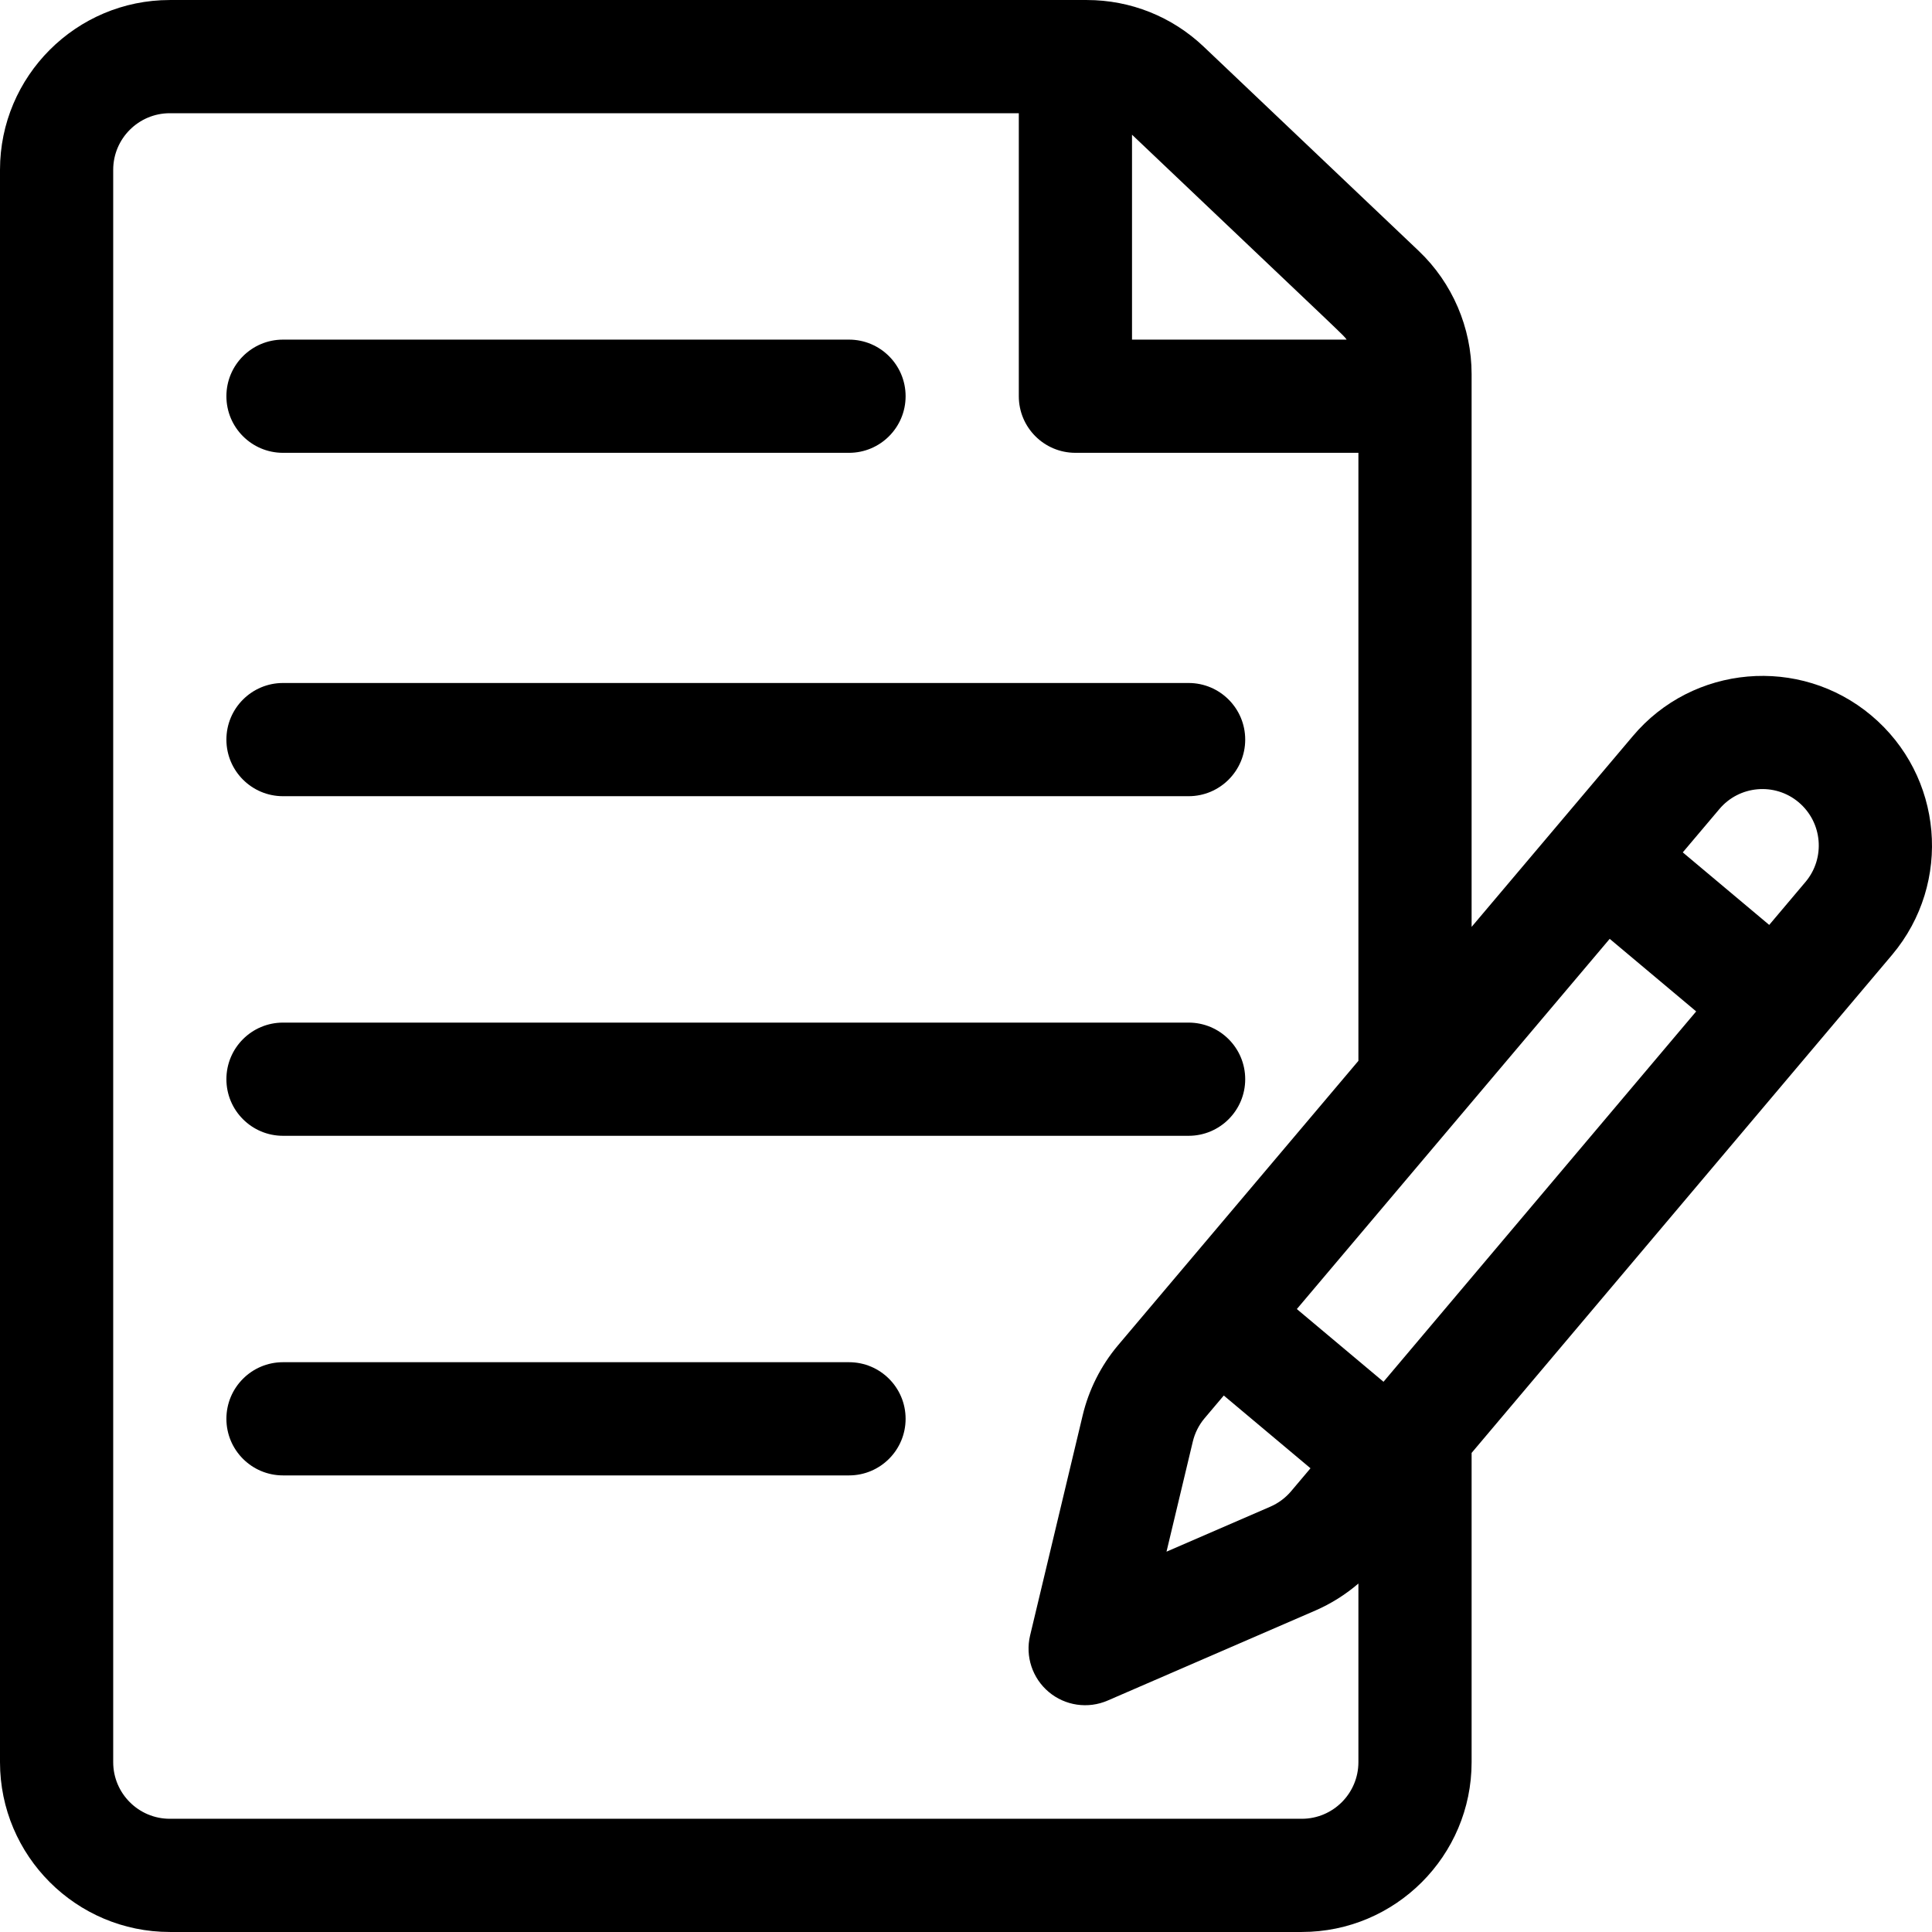
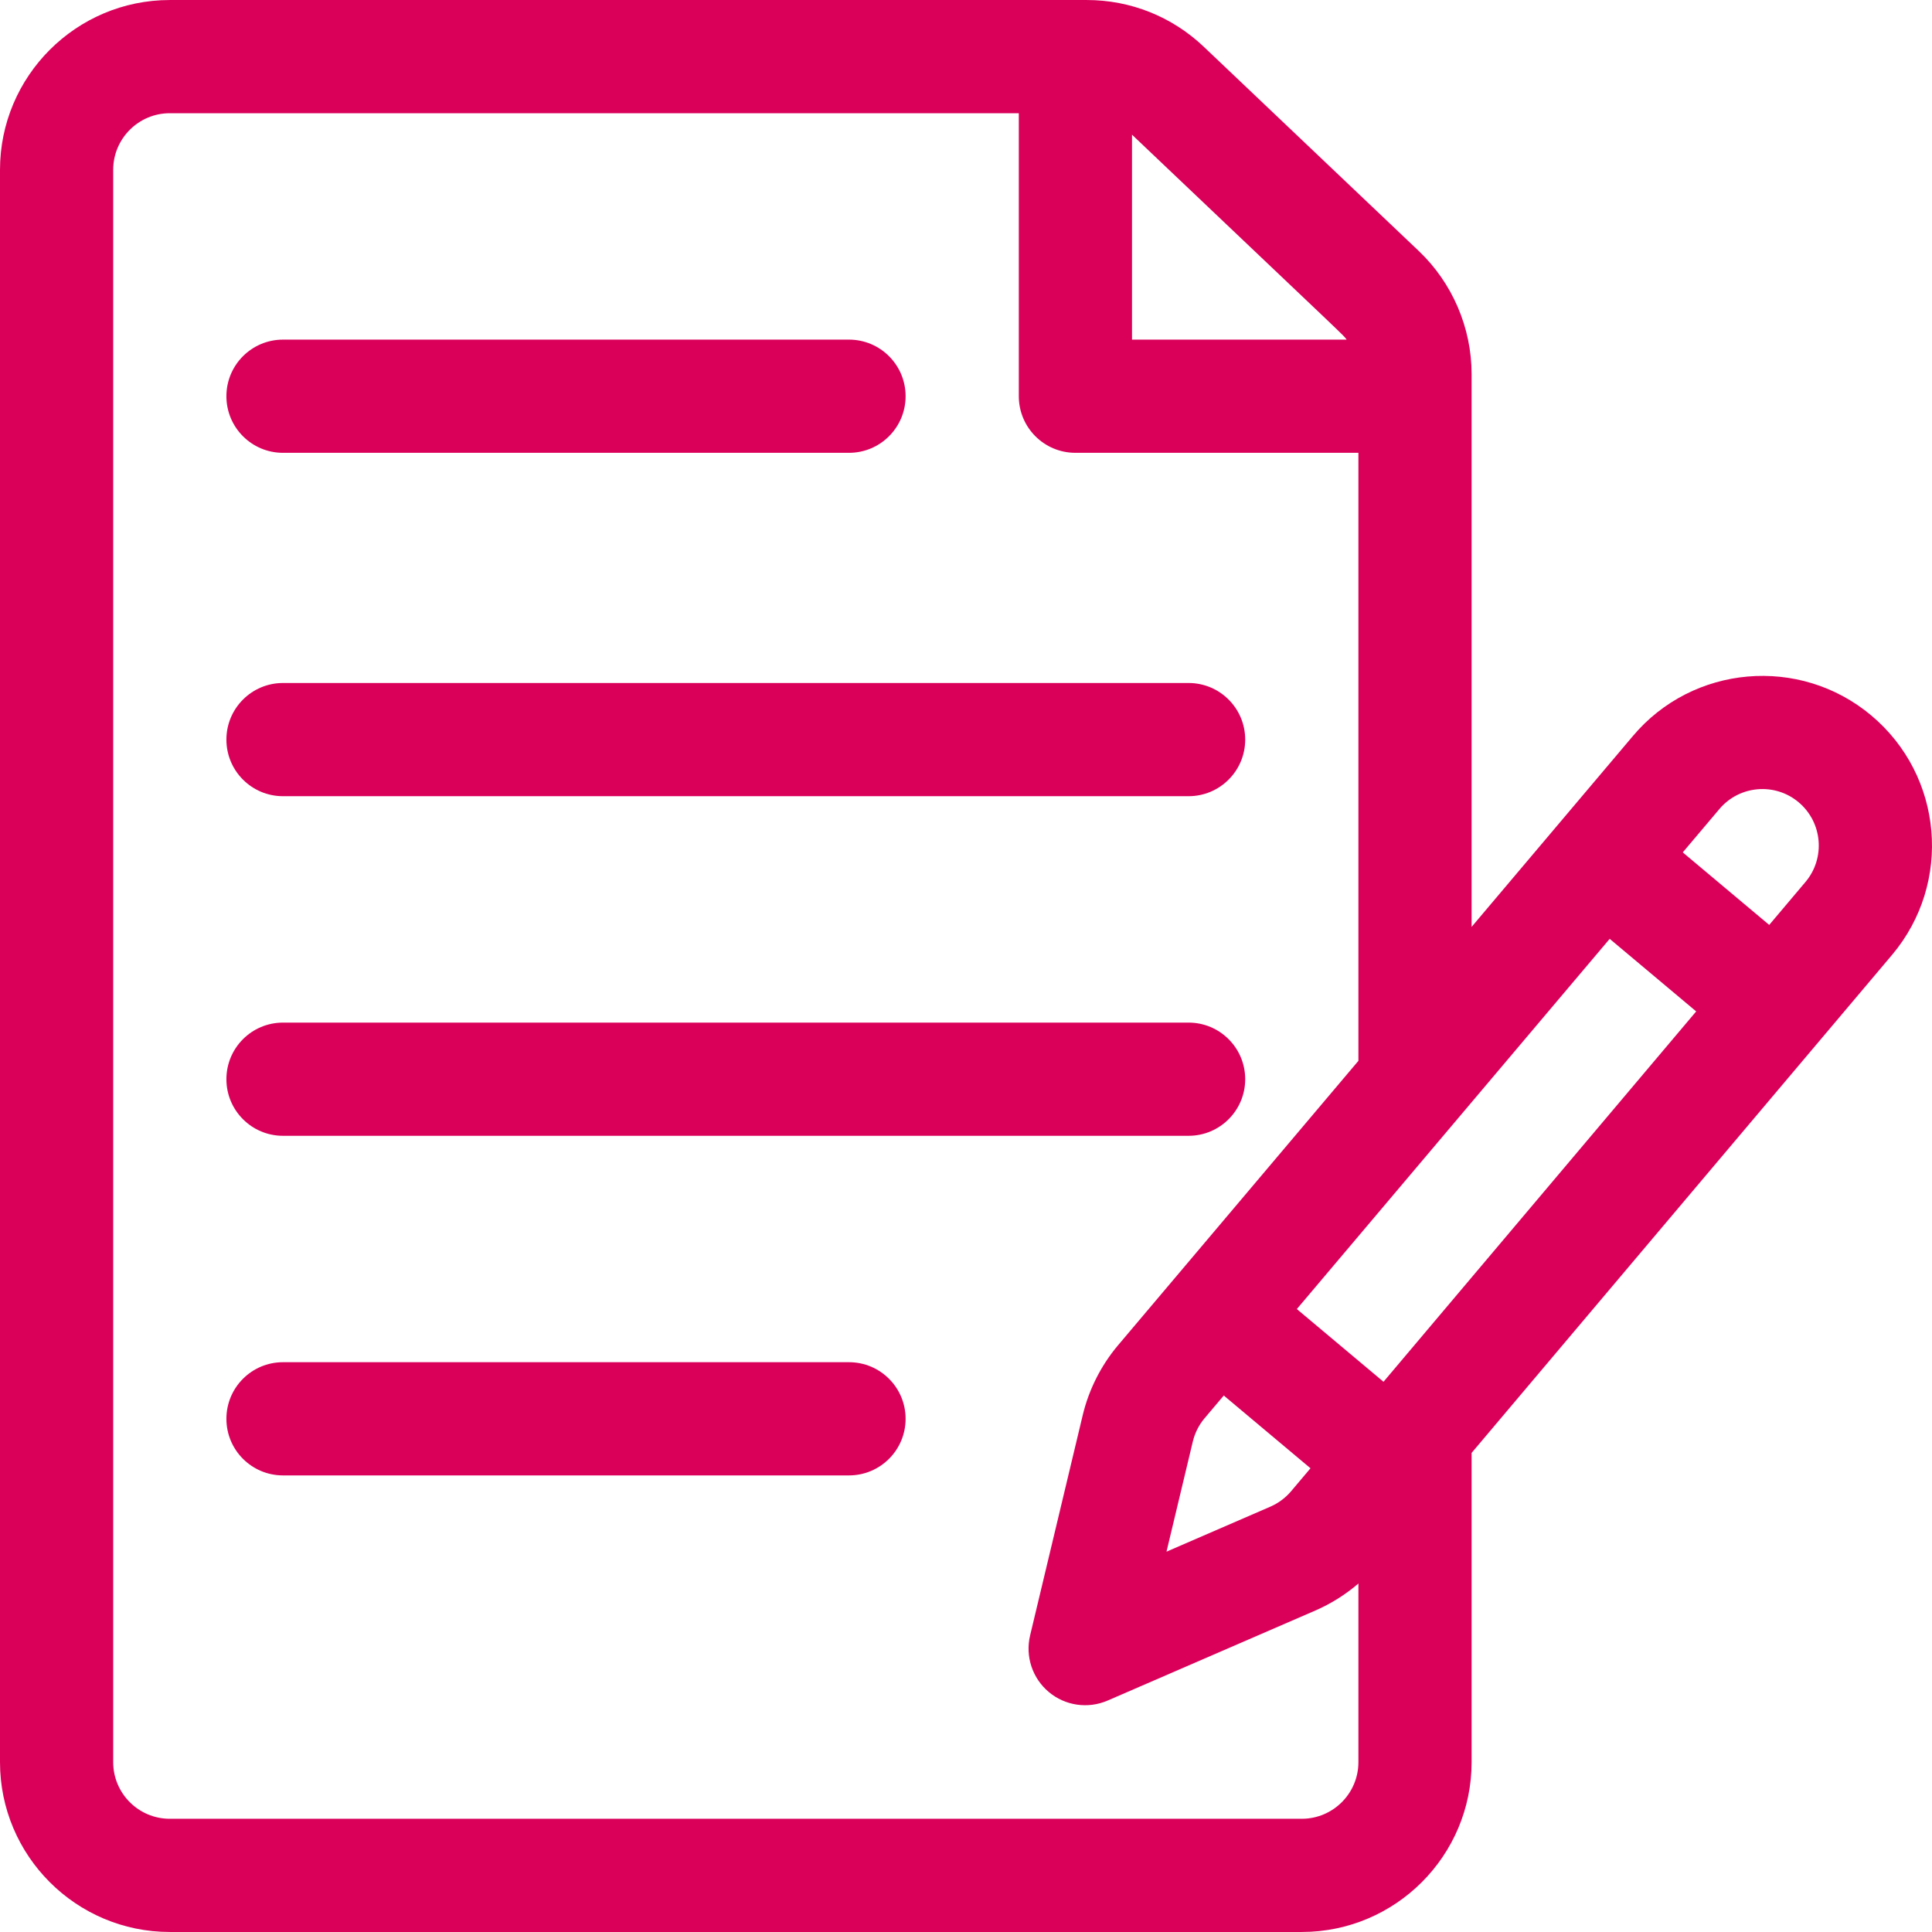
- <svg xmlns="http://www.w3.org/2000/svg" version="1.1" id="Capa_1" x="0px" y="0px" viewBox="0 0 512 512" style="enable-background:new 0 0 512 512;" xml:space="preserve">
+ <svg xmlns="http://www.w3.org/2000/svg" version="1.1" fill="#DA005A" id="Capa_1" x="0px" y="0px" viewBox="0 0 512 512" style="enable-background:new 0 0 512 512;" xml:space="preserve">
  <g>
    <g>
      <path d="M495.914,189.604c-18.965-15.914-47.343-13.424-63.228,5.506l-42.695,50.523V99.129c0-12.279-5.106-24.17-14.008-32.625    l-56.978-54.125C310.606,4.4,299.6,0.005,288.015,0.005H44.999C20.187,0.005,0,20.192,0,45.004v421.991    c0,24.812,20.187,44.999,44.999,44.999h299.994c24.812,0,44.999-20.187,44.999-44.999v-81.961    C391.835,382.851,501.116,253.407,501.46,253C517.447,233.948,514.969,205.592,495.914,189.604z M299.994,35.695    c60.013,57.008,55.751,52.841,56.876,54.309h-56.876V35.695z M359.992,466.995c0,8.271-6.729,15-15,15H44.999    c-8.271,0-15-6.729-15-15V45.004c0-8.271,6.729-15,15-15h224.995v74.998c0,8.284,6.716,15,15,15h74.998v161.129    c-6.443,7.624-58.178,68.843-63.77,75.46c-4.467,5.324-7.682,11.711-9.296,18.47l-13.94,58.356    c-1.319,5.526,0.596,11.324,4.948,14.976c4.356,3.656,10.399,4.529,15.607,2.272l55.05-23.862    c4.133-1.792,7.988-4.226,11.401-7.151V466.995z M324.315,369.827l22.978,19.28l-5.11,6.052c-1.487,1.774-3.398,3.199-5.523,4.12    l-27.524,11.931l6.971-29.178c0.538-2.253,1.609-4.382,3.064-6.116L324.315,369.827z M366.644,366.184l-22.967-19.271    c2.33-2.757,77.698-91.943,82.91-98.11l22.919,19.231L366.644,366.184z M478.509,233.682l-9.649,11.43l-22.908-19.222    l9.682-11.457c5.289-6.303,14.71-7.125,20.997-1.849C483.043,217.963,483.75,227.436,478.509,233.682z" />
    </g>
  </g>
  <g>
    <g>
      <path d="M224.995,90.003H74.998c-8.284,0-15,6.716-15,15s6.716,15,15,15h149.997c8.284,0,15-6.716,15-15    S233.279,90.003,224.995,90.003z" />
    </g>
  </g>
  <g>
    <g>
      <path d="M314.993,181.001H74.998c-8.284,0-15,6.716-15,15s6.716,15,15,15h239.995c8.284,0,15-6.716,15-15    S323.277,181.001,314.993,181.001z" />
    </g>
  </g>
  <g>
    <g>
      <path d="M314.993,271H74.998c-8.284,0-15,6.716-15,15c0,8.284,6.716,15,15,15h239.995c8.284,0,15-6.716,15-15    C329.993,277.715,323.277,271,314.993,271z" />
    </g>
  </g>
  <g>
    <g>
      <path d="M224.995,360.998H74.998c-8.284,0-15,6.716-15,15s6.716,15,15,15h149.997c8.284,0,15-6.716,15-15    S233.279,360.998,224.995,360.998z" />
    </g>
  </g>
  <g>
</g>
  <g>
</g>
  <g>
</g>
  <g>
</g>
  <g>
</g>
  <g>
</g>
  <g>
</g>
  <g>
</g>
  <g>
</g>
  <g>
</g>
  <g>
</g>
  <g>
</g>
  <g>
</g>
  <g>
</g>
  <g>
</g>
</svg>
